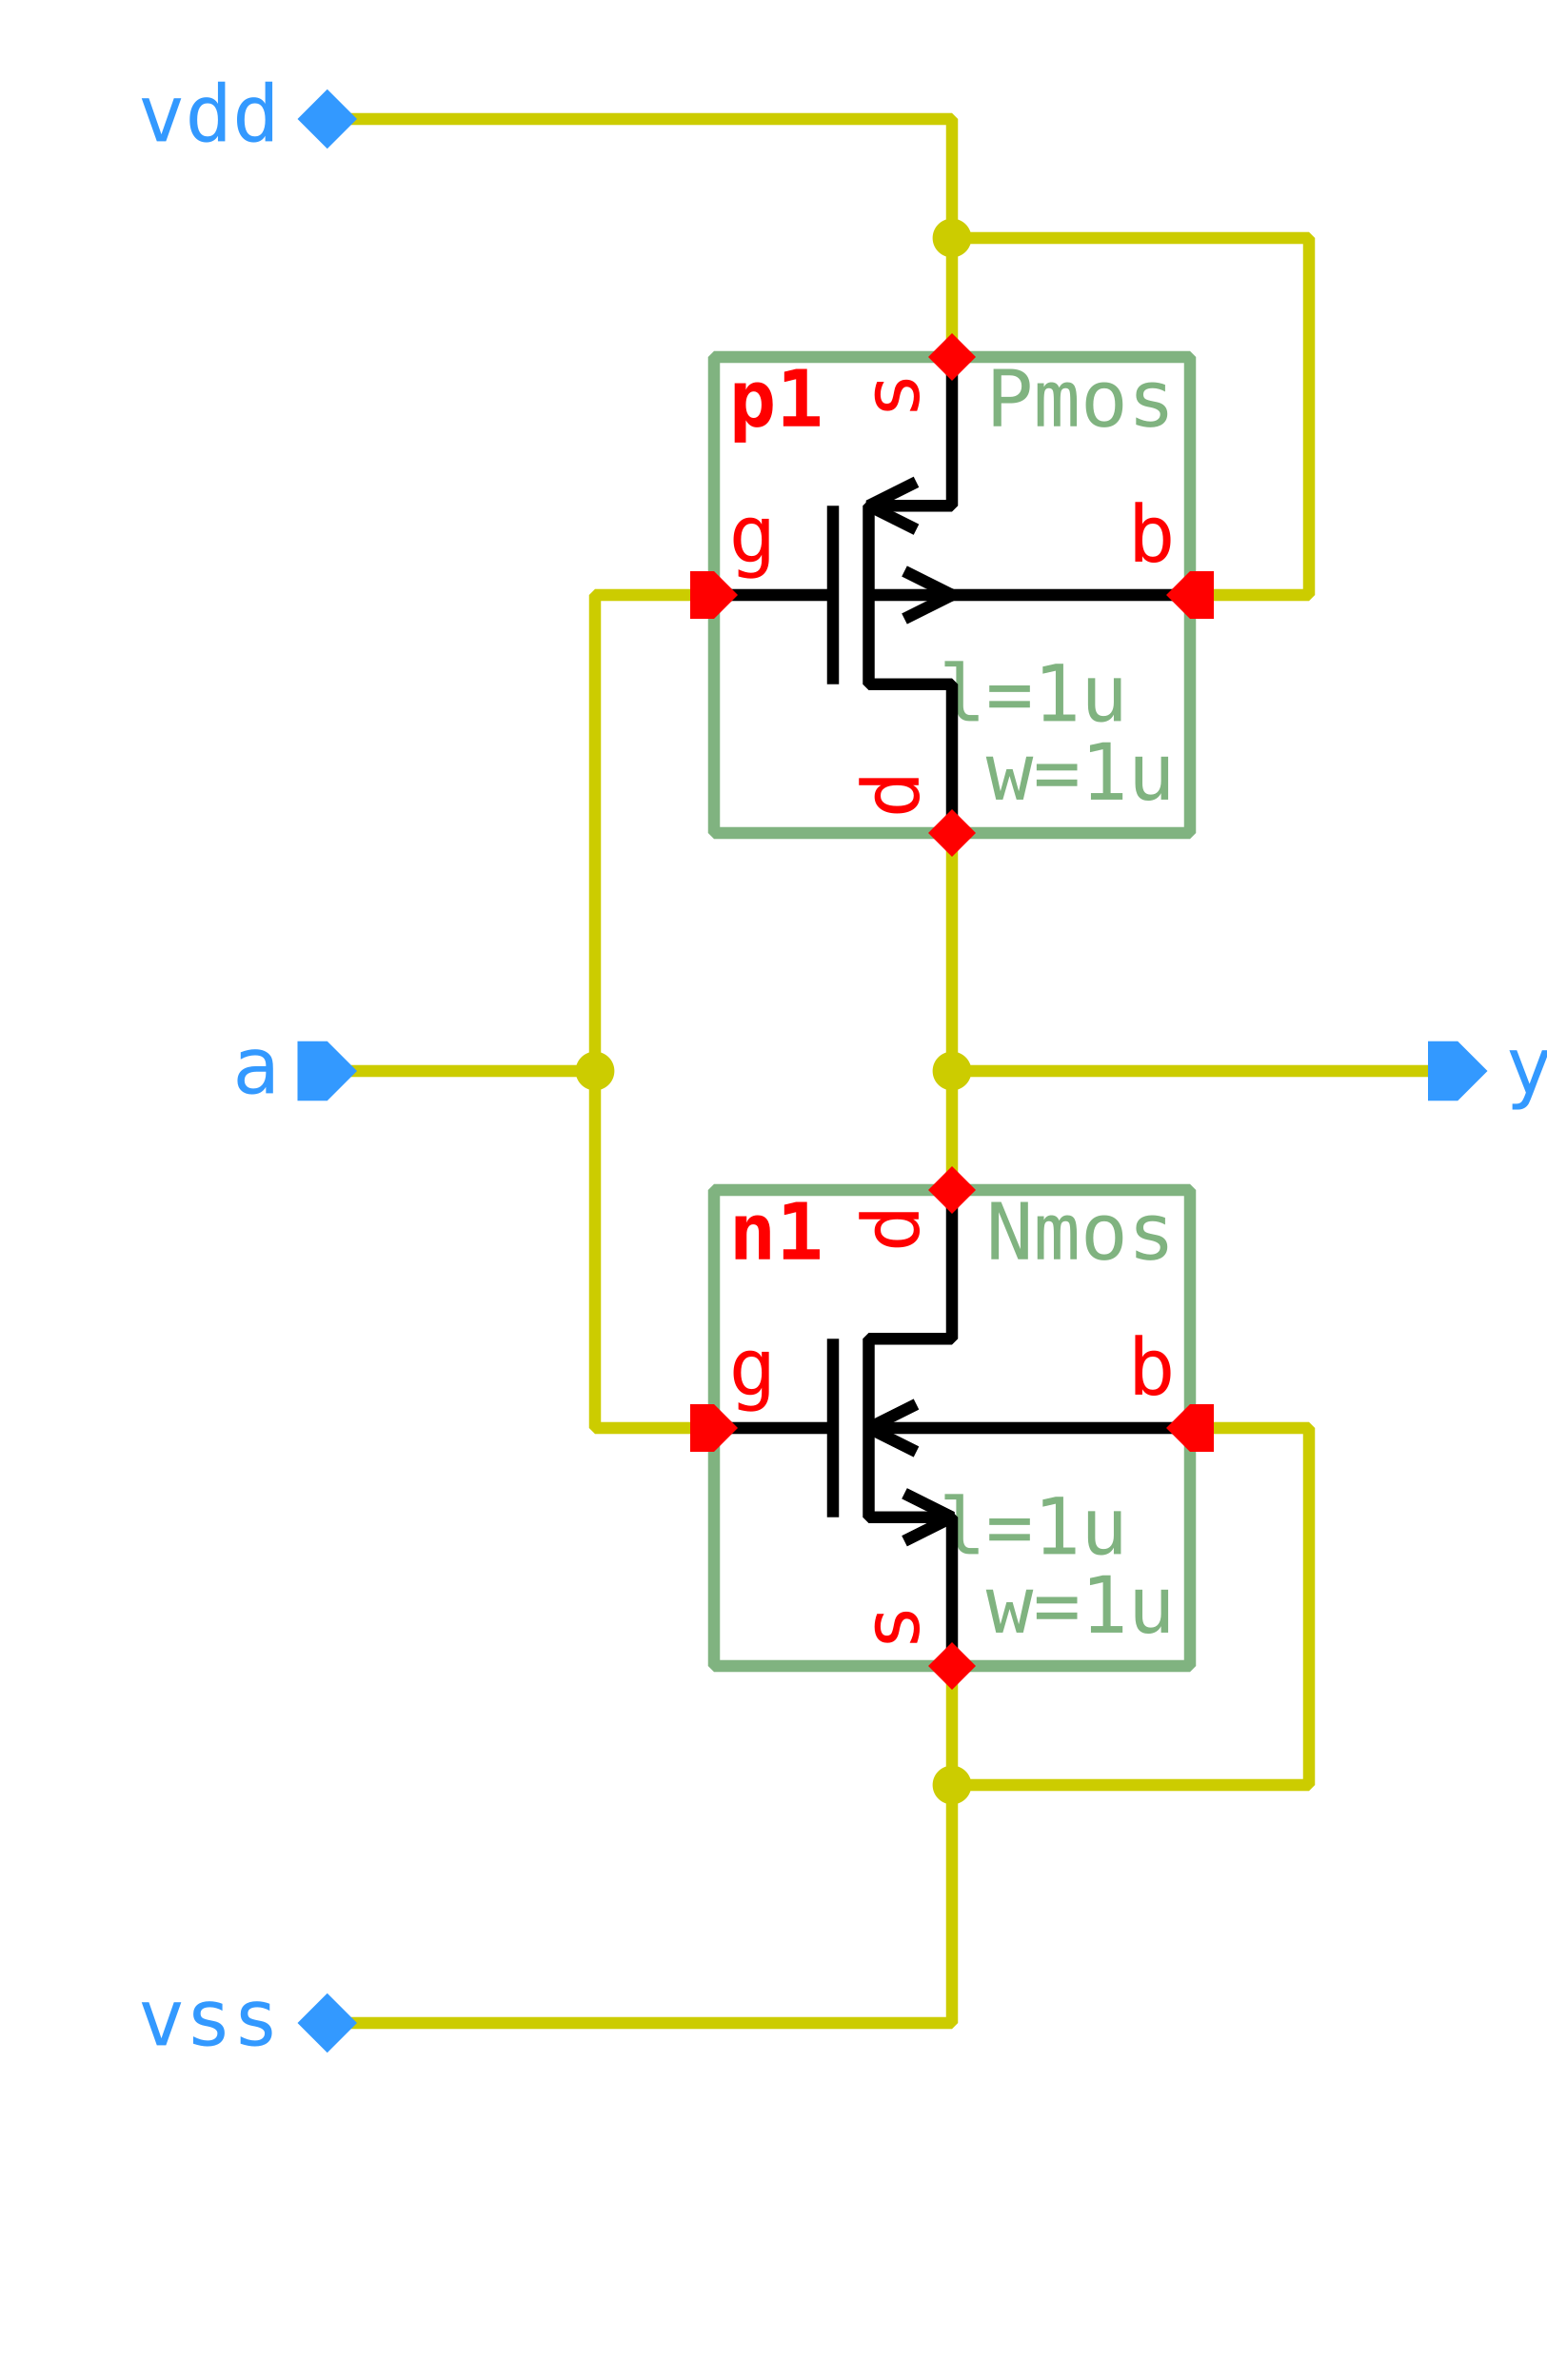
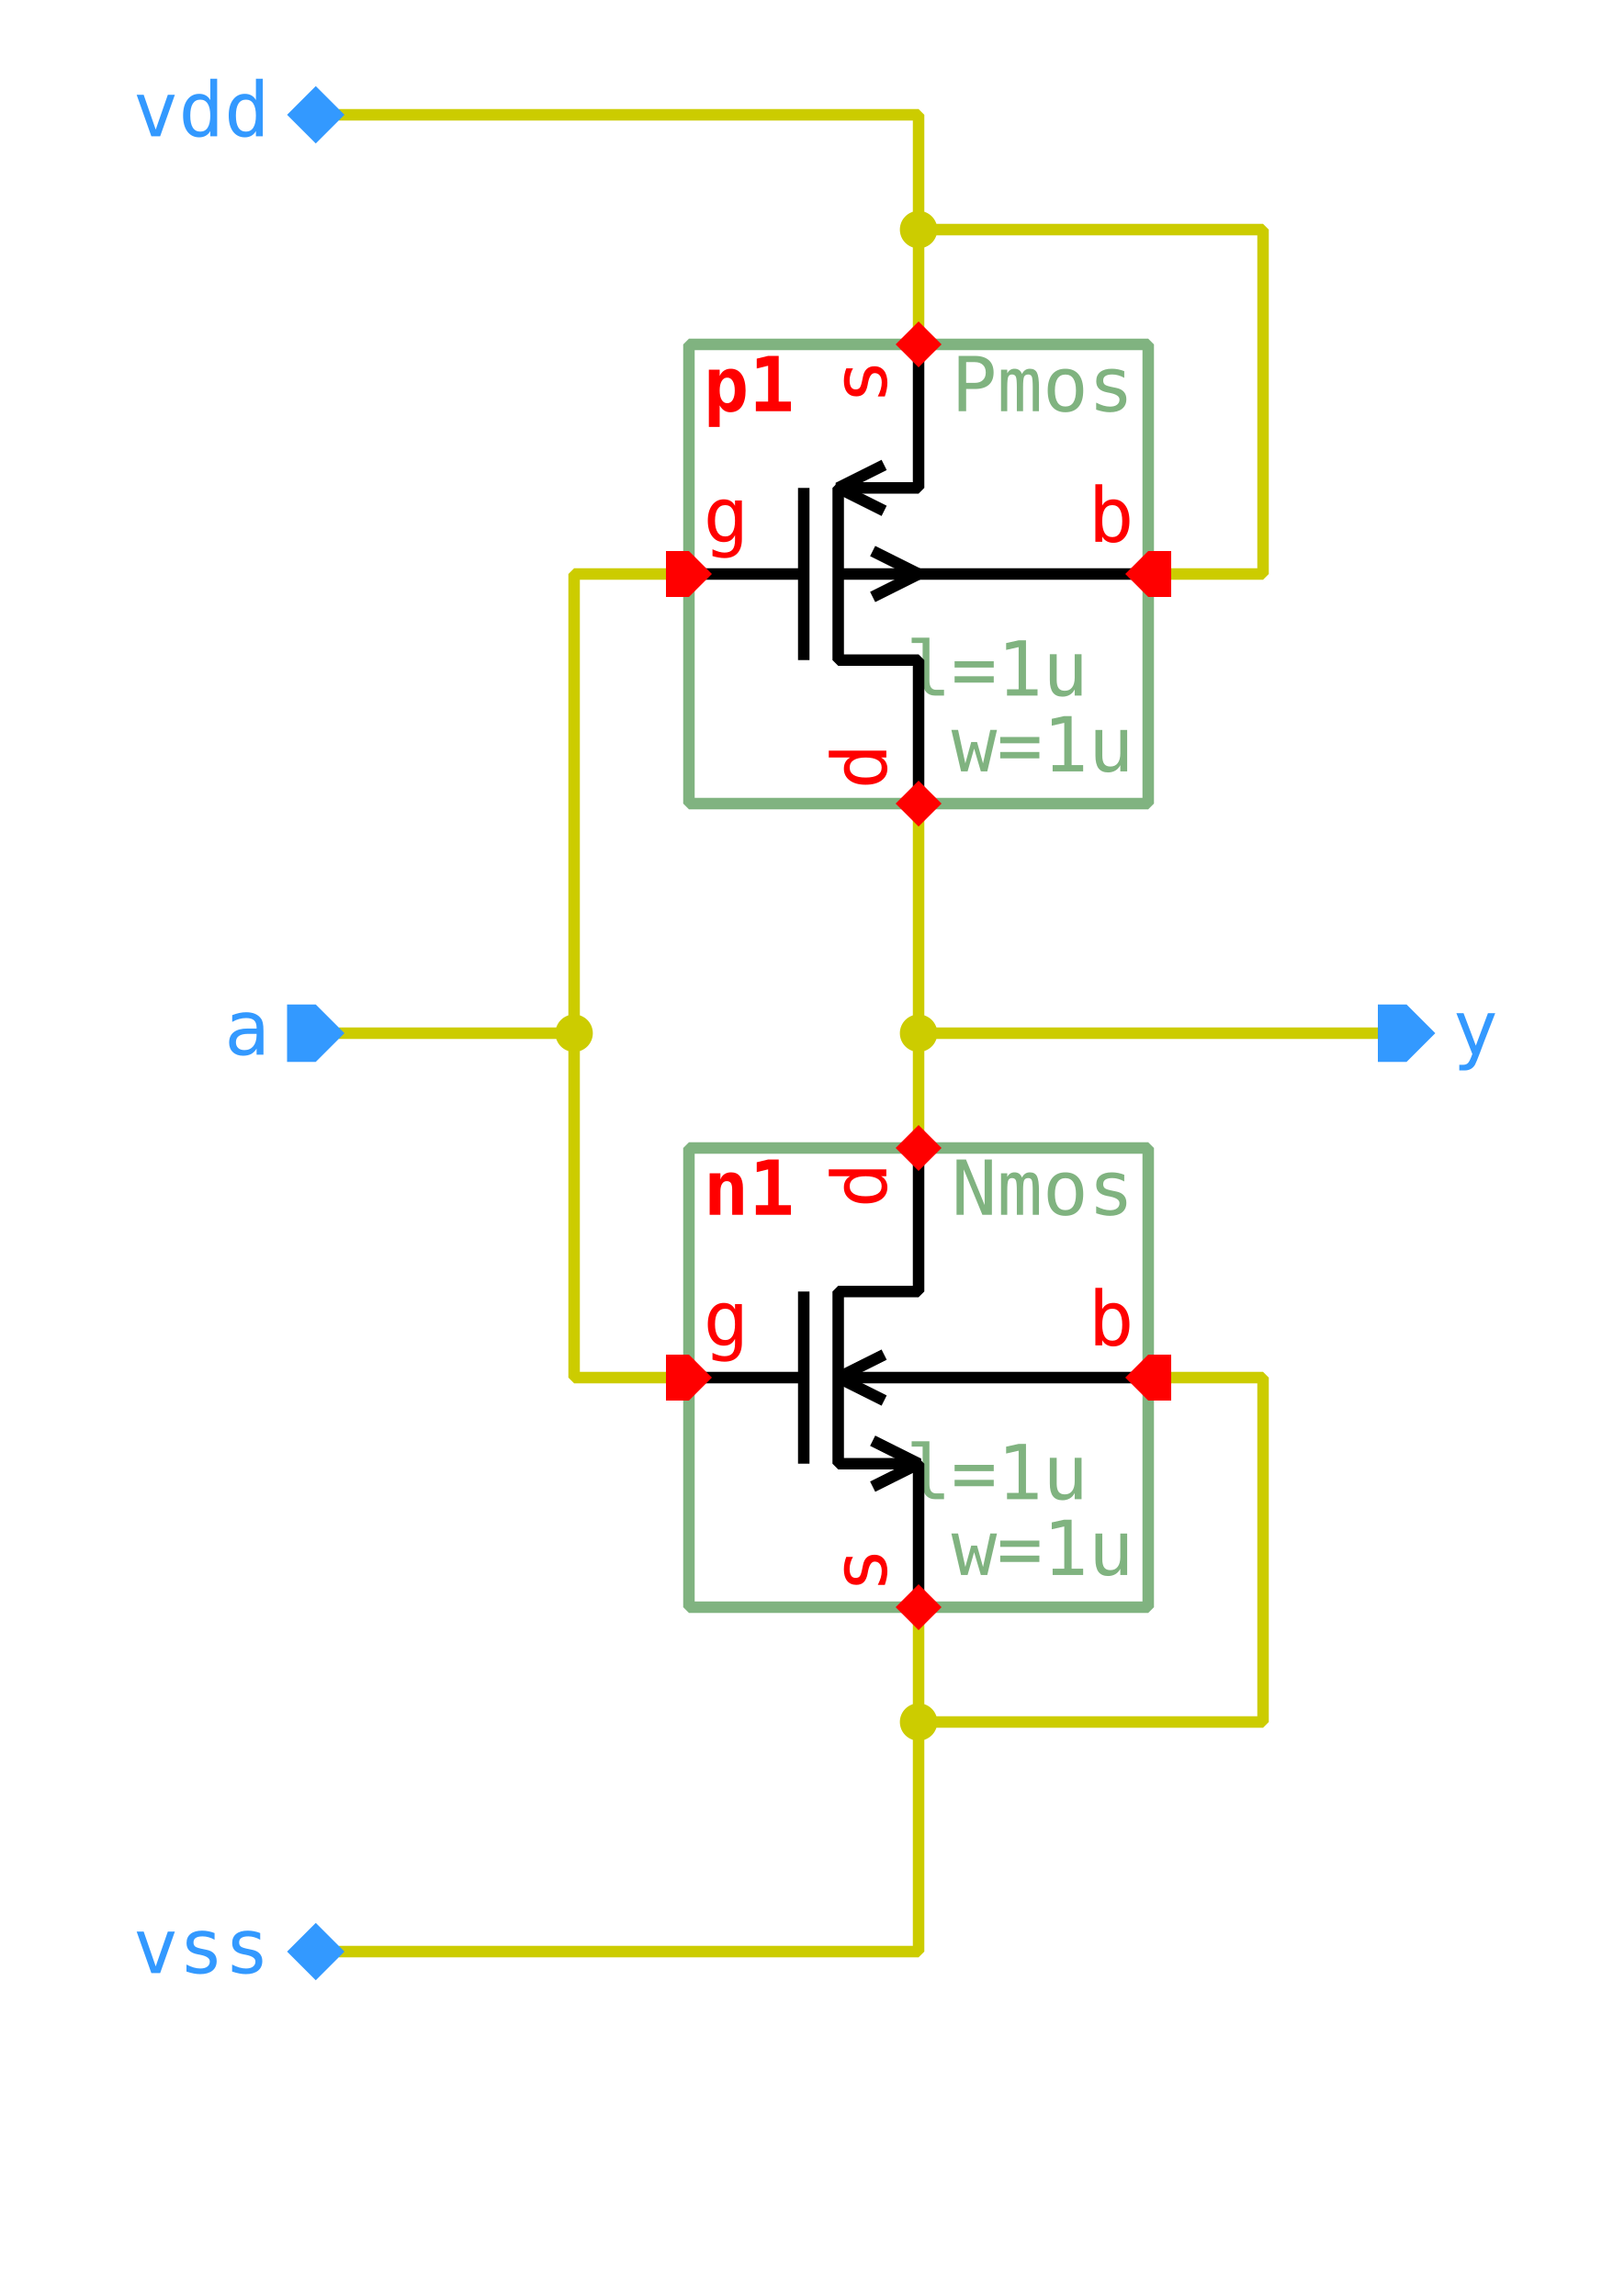
- <svg xmlns="http://www.w3.org/2000/svg" width="455.0px" height="700.0px" viewBox="-1.0 -1.0 13.0 20.0">
+ <svg xmlns="http://www.w3.org/2000/svg" width="488.25px" height="700.0px" viewBox="-1.0 -1.0 13.95 20.0">
  <style type="text/css">svg { stroke-linecap: butt; stroke-linejoin: bevel; } text { font-size: 11pt; font-family: "Inconsolata", monospace; font-stretch: 75%; } .instanceName { font-weight: bold; fill: #f00; } .pinLabel, .pinArrow { fill: #f00; } .params, .cellName { fill: #80b380; } .symbolOutline { stroke: #80b380; } .symbolPoly { stroke: #000; } .symbolOutline, .symbolPoly, .schemWire, .tapPoint { fill: none; stroke-width: 0.1; } .grid { fill: #ccc; } .schemWire, .tapPoint { stroke: #cc0; } .schemWire { stroke-linecap: square; } .connPoint, .tapPointLabel { fill: #cc0; } .portArrow, .portLabel { fill: #39f; }</style>
  <g transform="matrix(1 0 0 -1 0 18.0)">
    <path d="M11.0 10.0 L10.0 10.0 L7.0 10.0 L7.0 9.0" class="schemWire" />
    <path d="M7.0 10.0 L7.0 12.0" class="schemWire" />
    <path d="M2.0 10.0 L3.0 10.0 L4.0 10.0 L4.0 7.0 L5.0 7.0" class="schemWire" />
    <path d="M4.0 10.0 L4.0 14.0 L5.0 14.0" class="schemWire" />
    <path d="M2.0 18.0 L3.0 18.0 L7.0 18.0 L7.0 17.0 L7.0 16.0" class="schemWire" />
    <path d="M7.0 17.0 L10.0 17.0 L10.0 14.0 L9.0 14.0" class="schemWire" />
    <path d="M2.0 2.0 L3.0 2.0 L7.0 2.0 L7.0 4.0 L7.0 5.0" class="schemWire" />
    <path d="M7.0 4.0 L10.0 4.0 L10.0 7.0 L9.0 7.0" class="schemWire" />
    <circle cx="7.0" cy="10.0" r="0.163" class="connPoint" />
    <circle cx="4.0" cy="10.0" r="0.163" class="connPoint" />
    <circle cx="7.0" cy="17.0" r="0.163" class="connPoint" />
    <circle cx="7.0" cy="4.0" r="0.163" class="connPoint" />
    <g>
      <rect x="5.0" y="12.0" width="4.0" height="4.0" class="symbolOutline" />
      <text transform="matrix(0.045 0 0 -0.045 8.875 15.875)" dominant-baseline="hanging" text-anchor="end" class="cellName">Pmos</text>
      <text transform="matrix(0.045 0 0 -0.045 8.875 12.125)" dominant-baseline="ideographic" text-anchor="end" class="params">
        <tspan x="0" y="-1em">l=1u</tspan>
        <tspan x="0" y="0em">w=1u</tspan>
      </text>
      <text transform="matrix(0.045 0 0 -0.045 5.125 15.875)" dominant-baseline="hanging" text-anchor="start" class="instanceName">p1</text>
      <path d="M2.0 0.0 L2.0 1.25 L1.3 1.25 L1.3 2.75 L2.0 2.75 L2.0 4.0" transform="matrix(1 0 0 1 5.0 12.0)" class="symbolPoly" />
      <path d="M1.0 1.25 L1.0 2.75" transform="matrix(1 0 0 1 5.0 12.0)" class="symbolPoly" />
      <path d="M0.0 2.0 L1.0 2.0" transform="matrix(1 0 0 1 5.0 12.0)" class="symbolPoly" />
      <path d="M4.0 2.0 L1.3 2.0" transform="matrix(1 0 0 1 5.0 12.0)" class="symbolPoly" />
      <path d="M1.7 2.55 L1.3 2.75 L1.7 2.95" transform="matrix(1 0 0 1 5.0 12.0)" class="symbolPoly" />
      <path d="M1.6 1.8 L2.0 2.0 L1.6 2.2" transform="matrix(1 0 0 1 5.0 12.0)" class="symbolPoly" />
      <path d="M0 0 L0.2 -0.2 L0.2 -0.4 L0 -0.4 L-0.2 -0.4 L-0.2 -0.2 Z" transform="matrix(0 -1 1 0 5.2 14.0)" class="pinArrow" />
      <text transform="matrix(0.045 0 0 -0.045 5.125 14.125)" dominant-baseline="ideographic" text-anchor="start" class="pinLabel">g</text>
      <path d="M0 0 L0.2 -0.2 L0.2 -0.2 L0 -0.4 L-0.2 -0.2 L-0.2 -0.2 Z" transform="matrix(1 0 0 1 7.0 12.2)" class="pinArrow" />
      <text transform="matrix(0 0.045 0.045 0 6.875 12.125)" dominant-baseline="ideographic" text-anchor="start" class="pinLabel">d</text>
      <path d="M0 0 L0.2 -0.2 L0.2 -0.2 L0 -0.4 L-0.2 -0.2 L-0.2 -0.2 Z" transform="matrix(-1 0 0 -1 7.0 15.8)" class="pinArrow" />
      <text transform="matrix(0 0.045 0.045 0 6.875 15.875)" dominant-baseline="ideographic" text-anchor="end" class="pinLabel">s</text>
      <path d="M0 0 L0.2 -0.2 L0.2 -0.4 L0 -0.4 L-0.2 -0.4 L-0.2 -0.2 Z" transform="matrix(0 1 -1 0 8.8 14.0)" class="pinArrow" />
      <text transform="matrix(0.045 0 0 -0.045 8.875 14.125)" dominant-baseline="ideographic" text-anchor="end" class="pinLabel">b</text>
    </g>
    <g>
      <rect x="5.0" y="5.0" width="4.0" height="4.0" class="symbolOutline" />
      <text transform="matrix(0.045 0 0 -0.045 8.875 8.875)" dominant-baseline="hanging" text-anchor="end" class="cellName">Nmos</text>
      <text transform="matrix(0.045 0 0 -0.045 8.875 5.125)" dominant-baseline="ideographic" text-anchor="end" class="params">
        <tspan x="0" y="-1em">l=1u</tspan>
        <tspan x="0" y="0em">w=1u</tspan>
      </text>
      <text transform="matrix(0.045 0 0 -0.045 5.125 8.875)" dominant-baseline="hanging" text-anchor="start" class="instanceName">n1</text>
      <path d="M2.0 0.0 L2.0 1.25 L1.3 1.25 L1.3 2.75 L2.0 2.75 L2.0 4.0" transform="matrix(1 0 0 1 5.0 5.0)" class="symbolPoly" />
      <path d="M1.0 1.25 L1.0 2.75" transform="matrix(1 0 0 1 5.0 5.0)" class="symbolPoly" />
      <path d="M0.0 2.0 L1.0 2.0" transform="matrix(1 0 0 1 5.0 5.0)" class="symbolPoly" />
      <path d="M4.0 2.0 L1.3 2.0" transform="matrix(1 0 0 1 5.0 5.0)" class="symbolPoly" />
      <path d="M1.7 1.8 L1.3 2.0 L1.7 2.2" transform="matrix(1 0 0 1 5.0 5.0)" class="symbolPoly" />
      <path d="M1.6 1.05 L2.0 1.25 L1.6 1.45" transform="matrix(1 0 0 1 5.0 5.0)" class="symbolPoly" />
      <path d="M0 0 L0.2 -0.2 L0.2 -0.4 L0 -0.4 L-0.2 -0.4 L-0.2 -0.2 Z" transform="matrix(0 -1 1 0 5.2 7.0)" class="pinArrow" />
      <text transform="matrix(0.045 0 0 -0.045 5.125 7.125)" dominant-baseline="ideographic" text-anchor="start" class="pinLabel">g</text>
      <path d="M0 0 L0.2 -0.2 L0.2 -0.2 L0 -0.4 L-0.2 -0.2 L-0.2 -0.2 Z" transform="matrix(1 0 0 1 7.0 5.2)" class="pinArrow" />
      <text transform="matrix(0 0.045 0.045 0 6.875 5.125)" dominant-baseline="ideographic" text-anchor="start" class="pinLabel">s</text>
      <path d="M0 0 L0.2 -0.2 L0.2 -0.2 L0 -0.4 L-0.2 -0.2 L-0.2 -0.2 Z" transform="matrix(-1 0 0 -1 7.0 8.8)" class="pinArrow" />
      <text transform="matrix(0 0.045 0.045 0 6.875 8.875)" dominant-baseline="ideographic" text-anchor="end" class="pinLabel">d</text>
      <path d="M0 0 L0.2 -0.2 L0.2 -0.4 L0 -0.4 L-0.2 -0.4 L-0.2 -0.2 Z" transform="matrix(0 1 -1 0 8.8 7.0)" class="pinArrow" />
      <text transform="matrix(0.045 0 0 -0.045 8.875 7.125)" dominant-baseline="ideographic" text-anchor="end" class="pinLabel">b</text>
    </g>
    <g>
      <path d="M0 0 L0.25 0 L0.25 -0.25 L0 -0.5 L-0.25 -0.25 L-0.25 0 Z" transform="matrix(0 1 -1 0 11.0 10.0)" class="portArrow" />
      <text transform="matrix(0.045 0 0 -0.045 11.65 10.0)" dominant-baseline="middle" text-anchor="start" class="portLabel">y</text>
    </g>
    <g>
      <path d="M0 0 L0.25 -0.25 L0.25 -0.5 L0 -0.5 L-0.25 -0.5 L-0.25 -0.25 Z" transform="matrix(0 -1 1 0 2.0 10.0)" class="portArrow" />
      <text transform="matrix(0.045 0 0 -0.045 1.35 10.0)" dominant-baseline="middle" text-anchor="end" class="portLabel">a</text>
    </g>
    <g>
      <path d="M0 0 L0.25 -0.25 L0.25 -0.25 L0 -0.5 L-0.25 -0.25 L-0.25 -0.25 Z" transform="matrix(0 -1 1 0 2.0 18.0)" class="portArrow" />
      <text transform="matrix(0.045 0 0 -0.045 1.35 18.0)" dominant-baseline="middle" text-anchor="end" class="portLabel">vdd</text>
    </g>
    <g>
      <path d="M0 0 L0.25 -0.25 L0.25 -0.25 L0 -0.5 L-0.25 -0.25 L-0.25 -0.25 Z" transform="matrix(0 -1 1 0 2.0 2.0)" class="portArrow" />
      <text transform="matrix(0.045 0 0 -0.045 1.35 2.0)" dominant-baseline="middle" text-anchor="end" class="portLabel">vss</text>
    </g>
  </g>
</svg>
